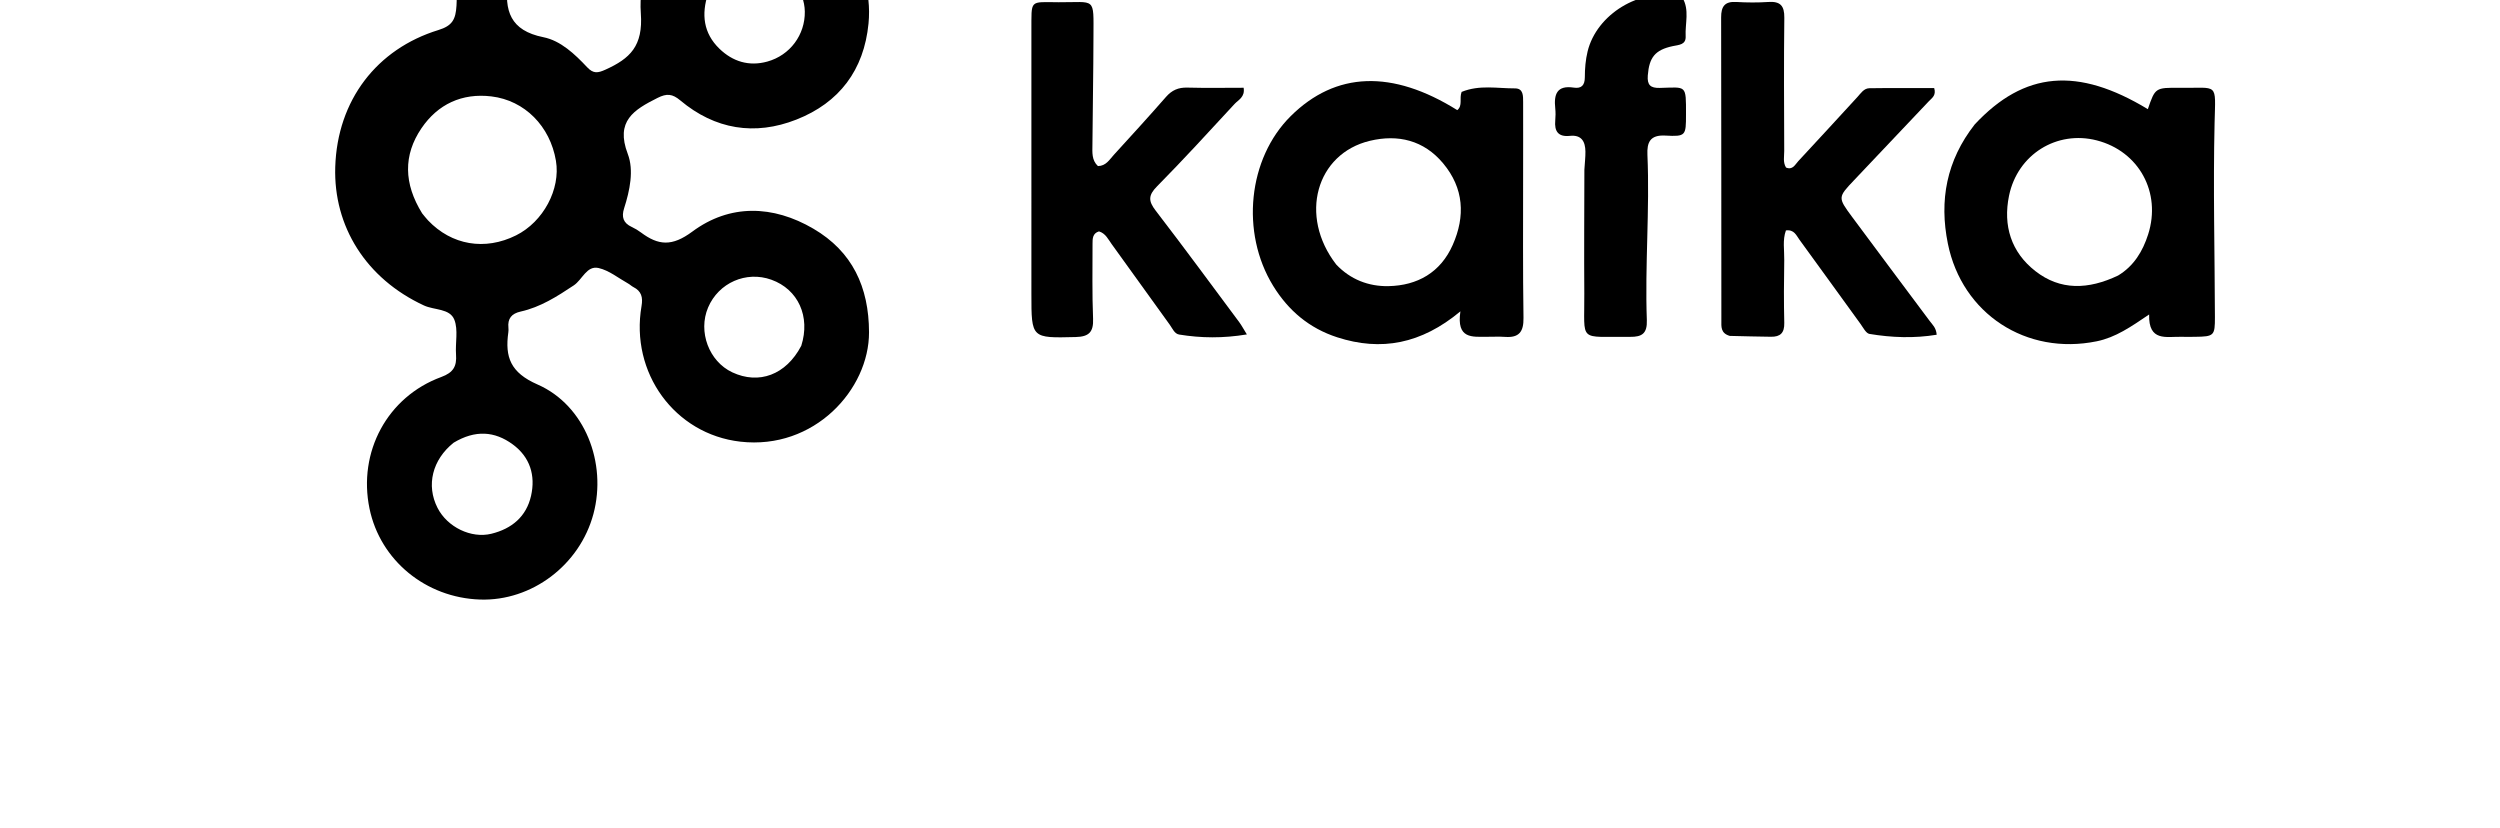
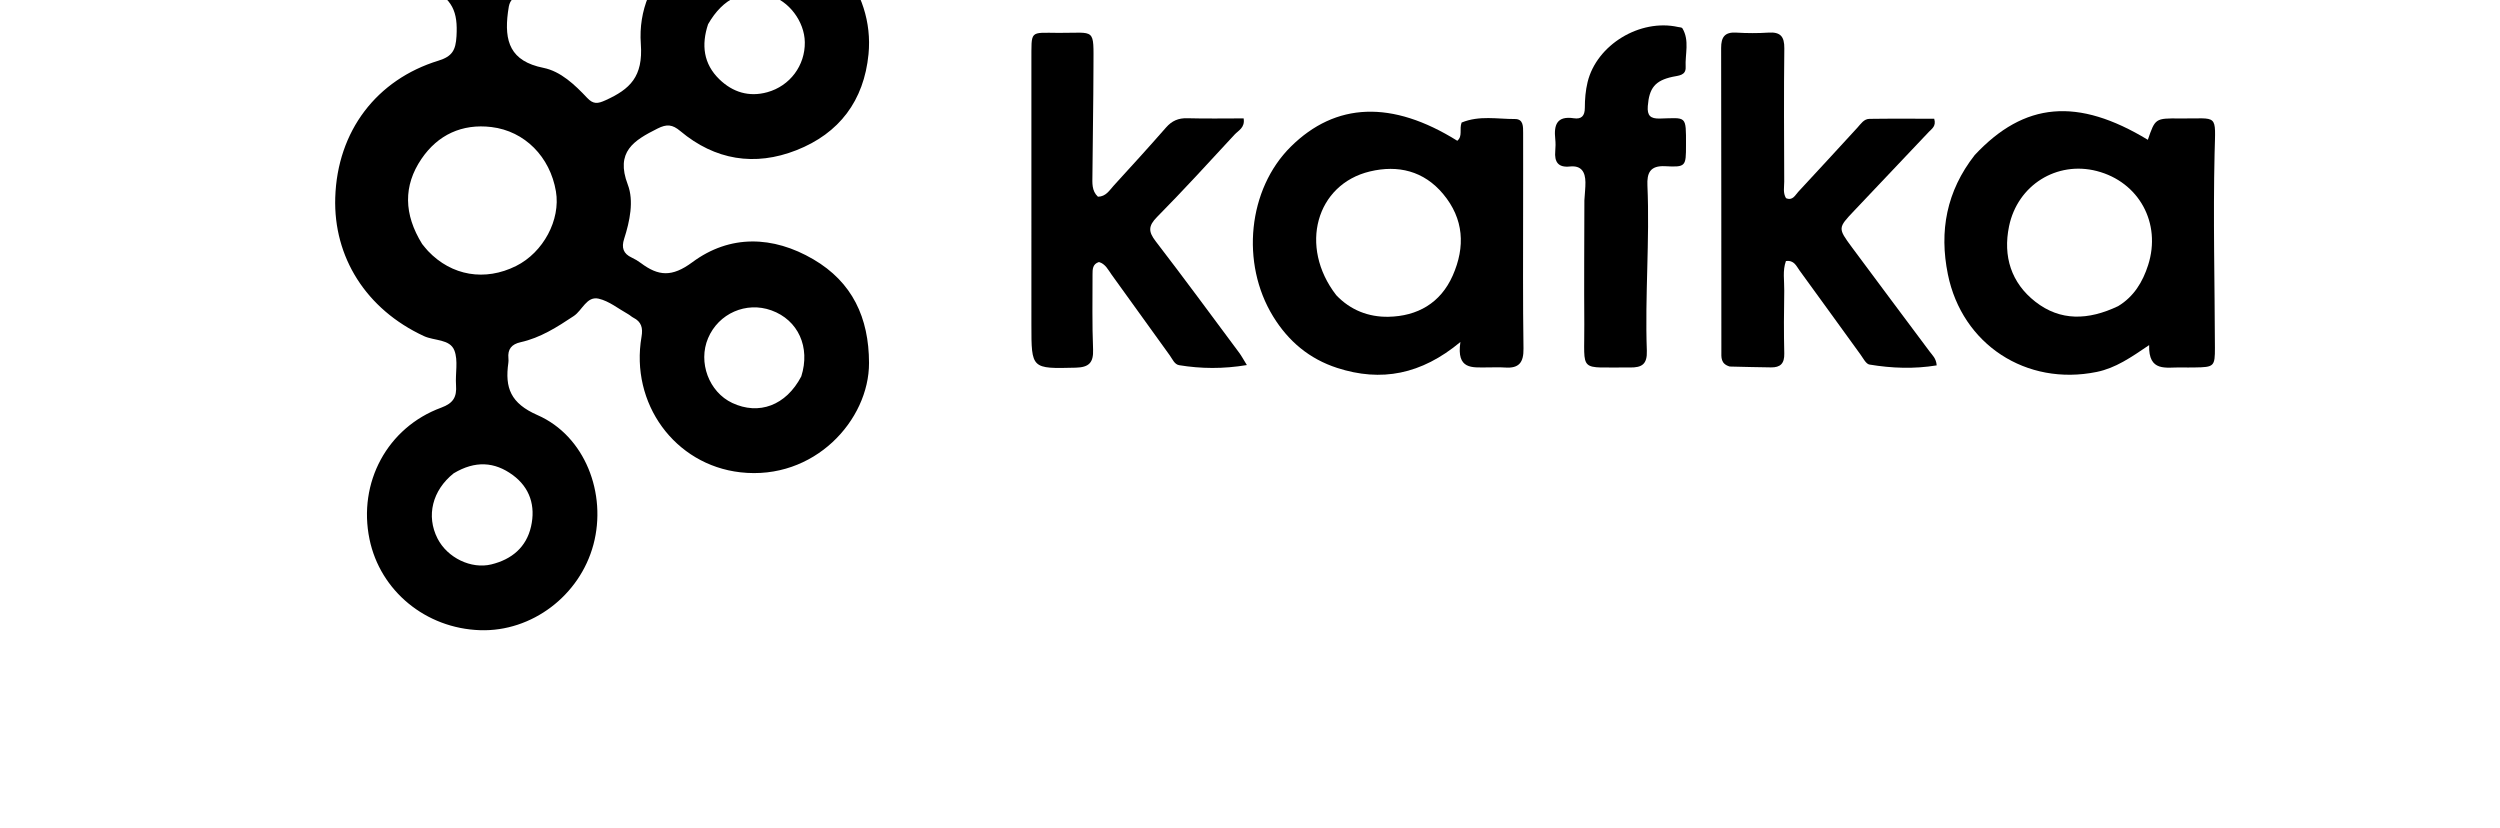
- <svg xmlns="http://www.w3.org/2000/svg" version="1.1" id="Layer_1" x="0px" y="0px" width="100%" viewBox="0 130 816 270" enable-background="new 0 50 816 255" xml:space="preserve">
+ <svg xmlns="http://www.w3.org/2000/svg" version="1.1" id="Layer_1" x="0px" y="0px" width="100%" viewBox="0 120 816 270" enable-background="new 0 50 816 255" xml:space="preserve">
  <path fill="#000000" opacity="1" stroke="none" d=" M181.152,53.781   C203.951,74.938 197.92,107.297 169.306,118.484   C166.38,119.628 166.161,121.2 165.795,123.977   C164.538,133.509 166.526,139.973 177.373,142.147   C183,143.275 187.618,147.659 191.631,151.932   C193.682,154.116 195.141,153.855 197.62,152.734   C205.643,149.107 209.944,145.047 209.168,134.361   C207.559,112.21 226.628,95.488 249.397,96.703   C269.715,97.787 285.526,116.776 283.483,137.685   C281.997,152.898 273.924,163.532 259.939,169.033   C246.363,174.373 233.381,172.274 222.059,162.782   C219.459,160.603 217.651,160.435 214.62,161.959   C206.908,165.835 200.798,169.494 204.91,180.262   C206.94,185.579 205.584,192.158 203.718,197.962   C202.798,200.825 203.419,202.796 206.2,204.078   C207.252,204.563 208.268,205.177 209.197,205.872   C214.887,210.129 219.32,210.528 225.976,205.594   C238.241,196.504 252.304,196.933 265.48,204.643   C278.212,212.094 283.611,223.684 283.651,238.451   C283.701,257.125 265.755,276.913 241.661,274.161   C220.198,271.71 205.644,251.661 209.396,229.899   C209.892,227.025 209.367,225.023 206.721,223.69   C206.131,223.394 205.648,222.892 205.068,222.57   C201.866,220.792 198.826,218.27 195.391,217.484   C191.493,216.592 190.083,221.284 187.281,223.147   C181.837,226.765 176.398,230.26 169.932,231.693   C166.991,232.345 165.646,233.964 165.947,236.962   C165.996,237.456 165.991,237.968 165.921,238.459   C164.775,246.556 166.622,251.628 175.435,255.489   C190.972,262.295 198.135,281.146 193.695,297.75   C189.238,314.418 173.582,326.246 156.71,325.694   C138.961,325.113 124.094,312.885 120.606,295.998   C116.79,277.528 126.408,259.52 144.029,253.053   C148.018,251.589 149.119,249.524 148.848,245.725   C148.576,241.913 149.612,237.694 148.296,234.354   C146.832,230.636 141.751,231.269 138.377,229.705   C119.435,220.925 108.825,203.863 109.423,184.517   C110.098,162.719 122.981,145.987 143.093,139.805   C147.633,138.409 148.735,136.363 149.001,131.822   C149.458,123.998 147.875,119.487 139.642,115.652   C120.699,106.827 114.282,82.84 124.462,64.766   C134.87,46.288 157.974,39.921 176.305,50.506   C177.887,51.42 179.353,52.533 181.152,53.781  M137.789,199.641   C138.428,200.406 139.026,201.211 139.711,201.932   C147.42,210.042 158.288,211.885 168.442,206.823   C177.336,202.389 183.024,191.747 181.457,182.473   C179.554,171.208 171.288,162.775 160.402,161.467   C150.793,160.313 142.902,164.01 137.568,171.858   C131.607,180.63 131.77,189.941 137.789,199.641  M148.069,274.496   C141.109,280.052 139.047,288.385 142.806,295.766   C146.022,302.079 153.811,305.826 160.366,304.222   C167.067,302.583 171.802,298.607 173.334,291.849   C174.841,285.201 173.024,279.19 167.336,275.032   C161.44,270.722 155.118,270.265 148.069,274.496  M261.54,242.853   C264.564,233.331 260.541,224.45 251.774,221.298   C243.545,218.34 234.543,222.297 231.117,230.377   C227.776,238.261 231.404,247.964 239.027,251.533   C247.684,255.585 256.551,252.4 261.54,242.853  M172.391,76.319   C167.608,67.334 158.876,64.079 150.301,68.084   C142.459,71.747 138.882,81.008 142.165,89.149   C145.339,97.017 154.729,101.282 162.729,98.488   C171.561,95.402 175.615,86.653 172.391,76.319  M231.117,127.909   C228.888,134.618 229.58,140.832 234.815,145.897   C239.162,150.103 244.477,151.752 250.449,150.098   C257.88,148.041 262.803,141.354 262.692,133.776   C262.593,126.981 257.446,120.187 251.105,118.483   C242.916,116.283 236.03,119.315 231.117,127.909  z" />
  <path fill="#000000" opacity="1" stroke="none" d=" M644.545,170.618   C660.776,153.23 678.166,151.773 701.054,165.633   C703.456,158.652 703.457,158.573 711.542,158.667   C724.201,158.815 723.155,156.678 722.841,170.103   C722.348,191.238 722.891,212.361 722.949,233.49   C722.966,239.593 722.684,239.857 716.428,239.936   C714.93,239.956 713.431,239.968 711.933,239.934   C707.111,239.827 701.224,241.594 701.48,232.642   C695.514,236.682 690.54,240.14 684.366,241.401   C661.413,246.088 640.432,232.47 635.783,209.523   C632.927,195.431 635.318,182.409 644.545,170.618  M691.352,219.928   C696.496,216.827 699.393,212.018 701.154,206.509   C705.53,192.817 698.13,179.37 684.404,175.827   C671.352,172.458 658.519,180.386 655.746,193.897   C653.744,203.654 656.433,212.309 664.339,218.484   C672.486,224.847 681.581,224.578 691.352,219.928  z" />
  <path fill="#000000" opacity="1" stroke="none" d=" M477.072,159.997   C482.91,157.612 488.736,158.875 494.485,158.85   C497.283,158.838 497.142,161.377 497.15,163.359   C497.182,171.35 497.141,179.341 497.145,187.332   C497.152,202.814 497.037,218.299 497.268,233.778   C497.336,238.304 495.811,240.282 491.286,239.964   C489.298,239.825 487.292,239.935 485.295,239.928   C480.608,239.91 475.309,240.76 476.676,231.625   C463.897,242.273 450.804,244.735 436.475,240.097   C427.364,237.148 420.54,231.405 415.553,223.292   C404.867,205.905 407.346,181.716 421.298,167.894   C435.985,153.344 454.381,152.667 475.658,165.949   C477.495,164.425 476.25,162.187 477.072,159.997  M436.151,216.344   C440.771,221.239 446.748,223.52 453.173,223.396   C462.655,223.212 470.197,218.933 474.169,209.946   C478.316,200.562 477.831,191.441 471.037,183.311   C464.723,175.756 456.292,173.773 447.144,175.959   C429.584,180.157 423.865,200.483 436.151,216.344  z" />
  <path fill="#000000" opacity="1" stroke="none" d=" M564.594,239.637   C561.551,238.763 561.856,236.558 561.854,234.614   C561.824,201.633 561.853,168.652 561.779,135.672   C561.771,132.117 562.949,130.422 566.706,130.643   C570.192,130.849 573.711,130.874 577.194,130.644   C581.088,130.387 582.451,131.851 582.402,135.812   C582.223,150.301 582.323,164.794 582.371,179.285   C582.377,181.07 581.908,182.946 582.949,184.676   C585.128,185.615 585.921,183.714 586.952,182.607   C593.422,175.663 599.825,168.659 606.25,161.674   C607.371,160.455 608.363,158.825 610.163,158.798   C617.265,158.693 624.37,158.755 631.325,158.755   C632.039,161.181 630.564,161.997 629.581,163.037   C621.46,171.625 613.331,180.204 605.2,188.783   C599.882,194.395 599.819,194.437 604.485,200.743   C612.902,212.12 621.402,223.436 629.861,234.782   C630.739,235.96 631.96,236.95 632.133,239.258   C624.798,240.465 617.467,240.21 610.185,238.99   C609.058,238.801 608.14,236.924 607.268,235.724   C600.611,226.568 594.011,217.369 587.333,208.227   C586.323,206.844 585.612,204.854 582.927,205.208   C581.78,208.334 582.436,211.667 582.379,214.905   C582.259,221.732 582.224,228.566 582.388,235.391   C582.466,238.638 581.124,239.976 578.015,239.916   C573.688,239.832 569.361,239.788 564.594,239.637  z" />
  <path fill="#000000" opacity="1" stroke="none" d=" M336.649,140.042   C336.72,129.732 335.828,130.678 345.543,130.731   C357.71,130.797 356.933,128.819 356.907,141.799   C356.882,153.619 356.654,165.439 356.568,177.26   C356.551,179.7 356.28,182.277 358.37,184.211   C360.994,184.164 362.122,182.114 363.528,180.576   C369.261,174.304 374.99,168.027 380.583,161.631   C382.503,159.434 384.615,158.513 387.532,158.593   C393.663,158.762 399.801,158.644 405.923,158.644   C406.424,161.687 404.209,162.581 402.967,163.926   C394.608,172.976 386.296,182.08 377.64,190.842   C374.757,193.76 374.812,195.628 377.207,198.743   C386.447,210.758 395.421,222.978 404.472,235.138   C405.244,236.176 405.851,237.337 406.977,239.157   C399.189,240.451 392.026,240.362 384.871,239.196   C383.353,238.948 382.702,237.228 381.831,236.02   C375.5,227.234 369.17,218.447 362.841,209.66   C361.691,208.063 360.84,206.164 358.706,205.525   C356.597,206.166 356.604,207.925 356.604,209.568   C356.603,217.725 356.45,225.89 356.78,234.035   C356.956,238.403 355.417,239.904 351.108,240.009   C336.648,240.363 336.65,240.481 336.65,226.031   C336.649,197.533 336.649,169.035 336.649,140.042  z" />
  <path fill="#000000" opacity="1" stroke="none" d=" M517.142,185.406   C517.273,183.127 517.506,181.299 517.483,179.474   C517.441,176.202 516.215,173.939 512.405,174.346   C508.608,174.751 507.308,172.867 507.635,169.326   C507.757,168.005 507.771,166.65 507.631,165.333   C507.151,160.802 508.135,157.753 513.688,158.6   C516.138,158.974 517.287,157.883 517.29,155.202   C517.292,152.397 517.528,149.518 518.189,146.799   C521.161,134.587 535.316,126.044 547.728,128.813   C548.212,128.921 548.944,128.916 549.128,129.223   C551.529,133.236 549.98,137.631 550.197,141.855   C550.342,144.667 547.884,144.651 545.971,145.06   C540.215,146.289 538.293,148.74 537.839,154.628   C537.598,157.763 538.717,158.769 541.749,158.695   C550.544,158.481 550.32,157.503 550.311,167.375   C550.305,174.258 550.275,174.621 543.569,174.252   C538.486,173.972 537.545,176.573 537.719,180.55   C538.506,198.532 536.872,216.505 537.529,234.475   C537.69,238.874 535.93,239.994 532.071,239.95   C514.885,239.756 517.235,242.116 517.116,225.794   C517.019,212.483 517.116,199.171 517.142,185.406  z" />
</svg>
